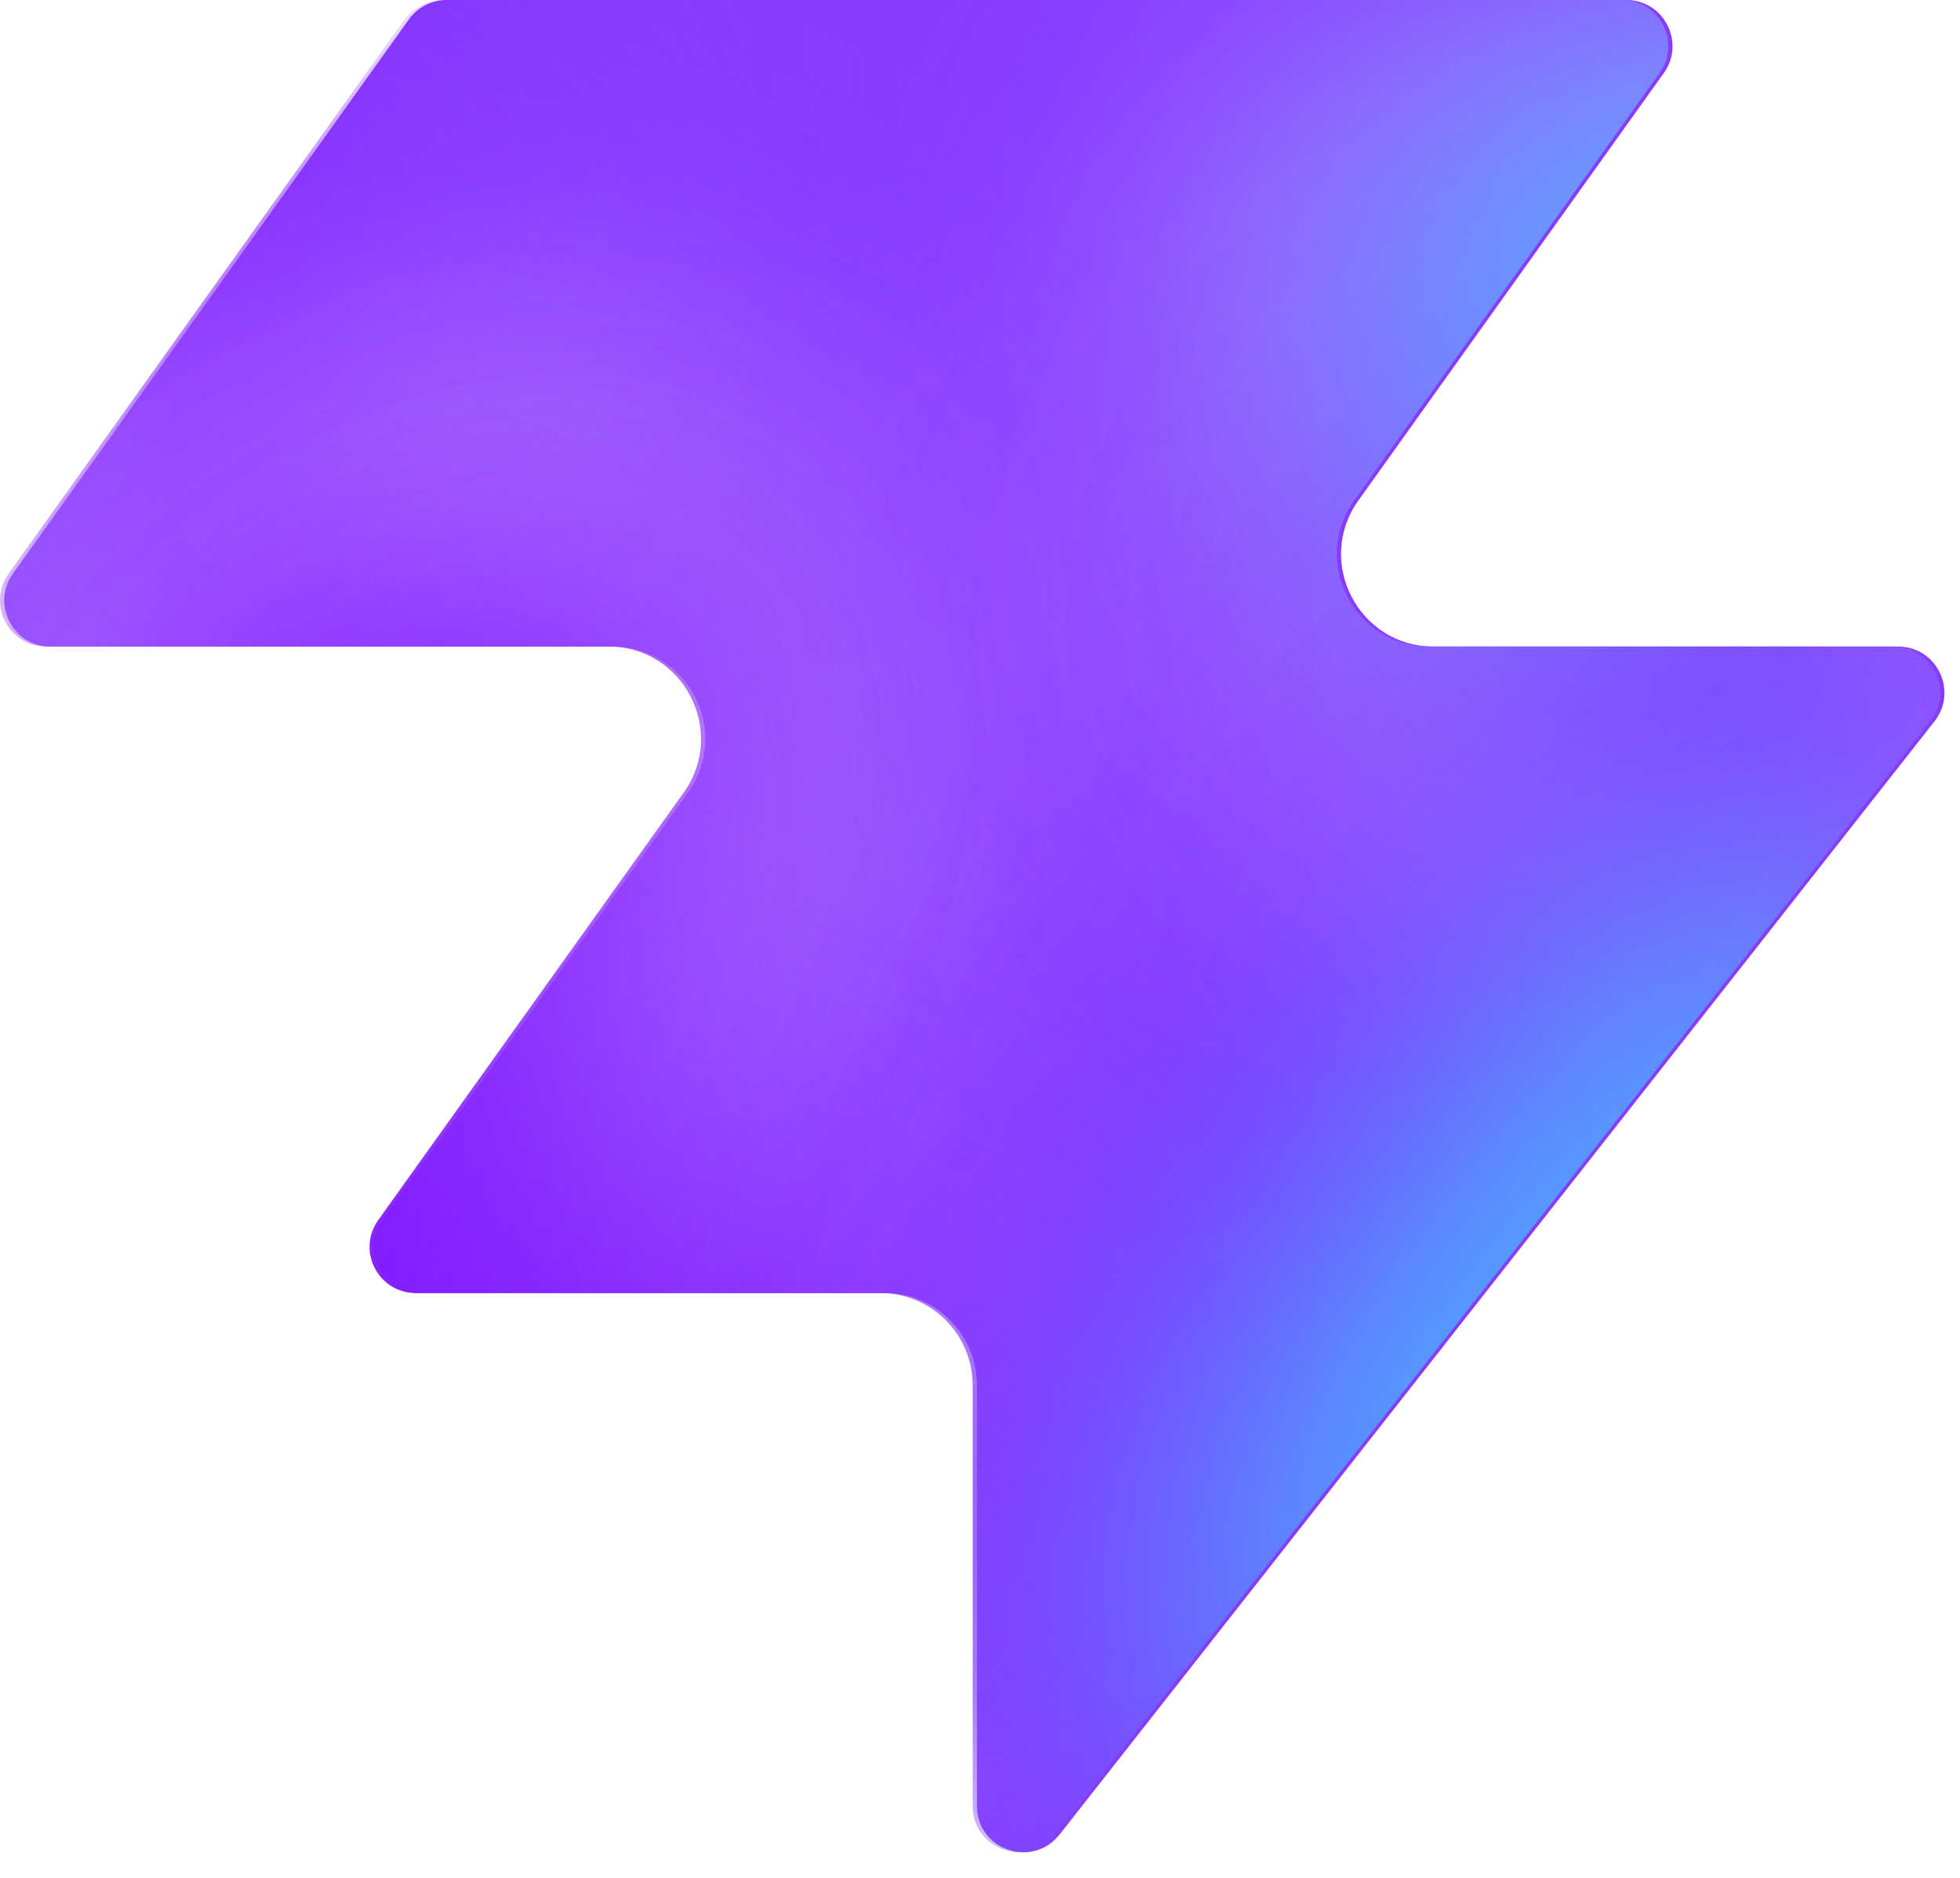
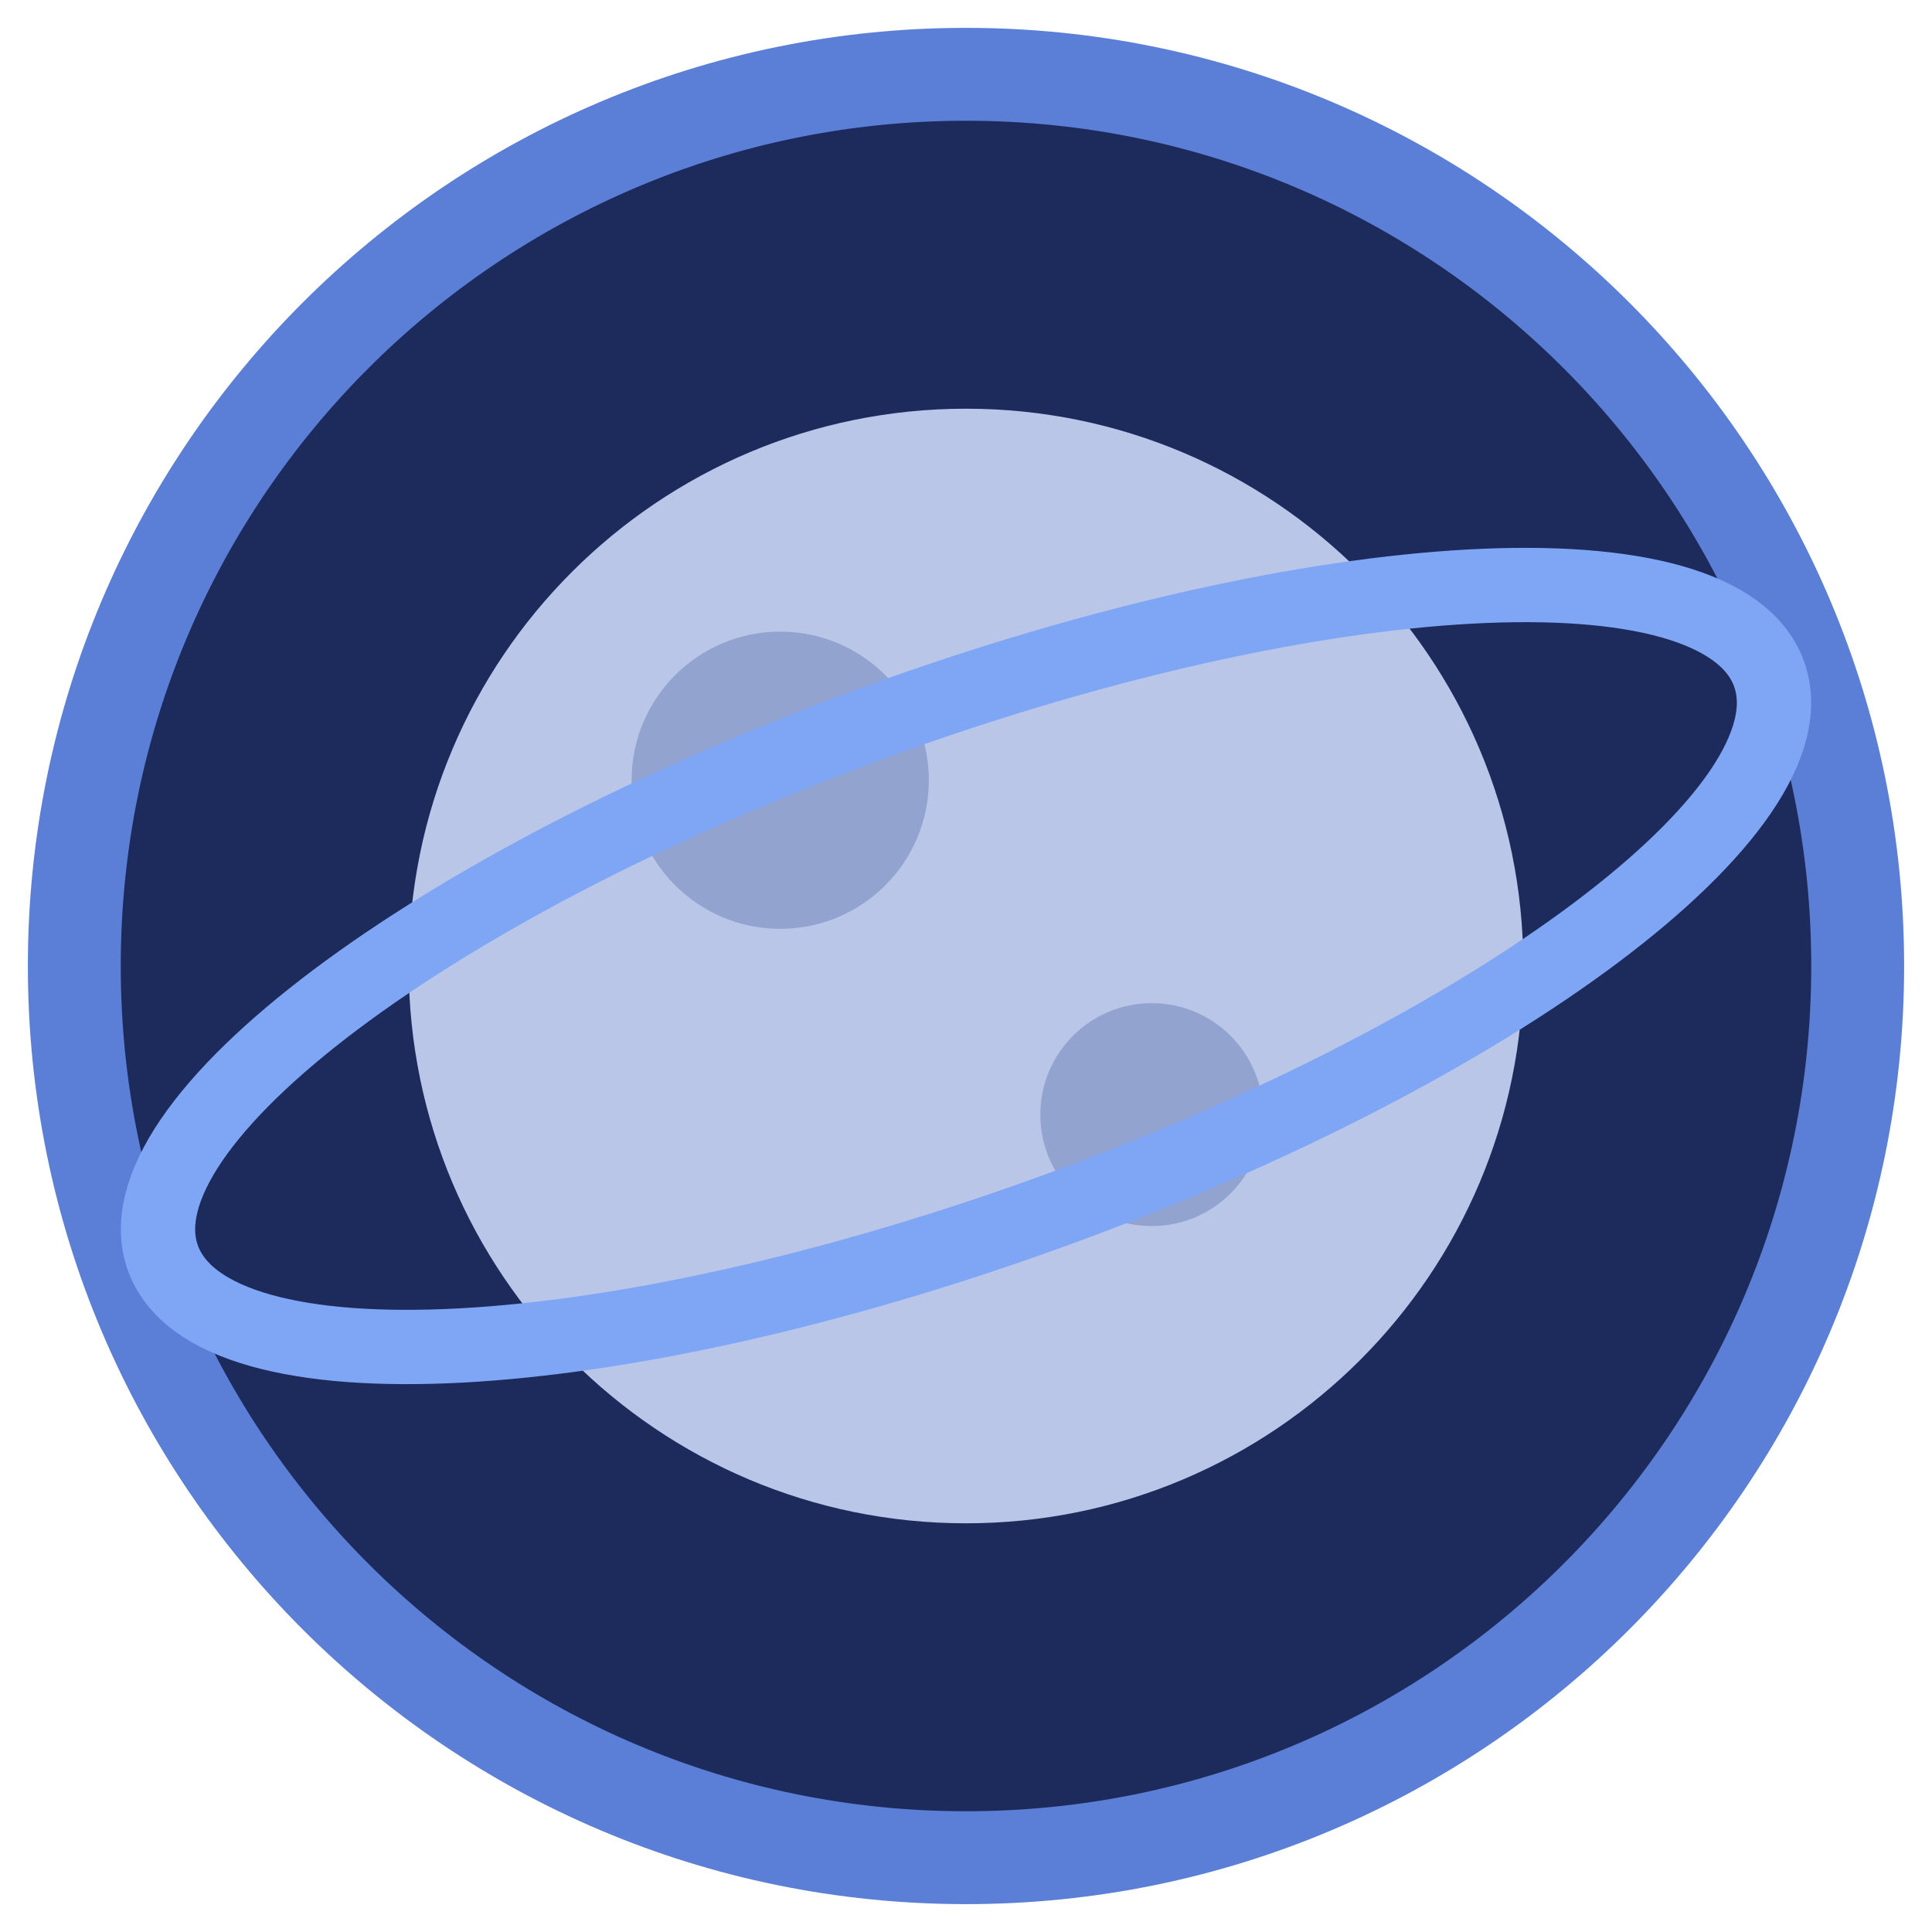
- <svg xmlns="http://www.w3.org/2000/svg" width="48" height="46" fill="none" viewBox="0 0 48 46">
-   <path fill="#863bff" d="M25.946 44.938c-.664.845-2.021.375-2.021-.698V33.937a2.26 2.26 0 0 0-2.262-2.262H10.287c-.92 0-1.456-1.04-.92-1.788l7.48-10.471c1.07-1.497 0-3.578-1.842-3.578H1.237c-.92 0-1.456-1.04-.92-1.788L10.013.474c.214-.297.556-.474.92-.474h28.894c.92 0 1.456 1.04.92 1.788l-7.48 10.471c-1.07 1.498 0 3.579 1.842 3.579h11.377c.943 0 1.473 1.088.89 1.83L25.947 44.94z" style="fill:#863bff;fill:color(display-p3 .525 .23 1);fill-opacity:1" />
-   <mask id="a" width="48" height="46" x="0" y="0" maskUnits="userSpaceOnUse" style="mask-type:alpha">
-     <path fill="#000" d="M25.842 44.938c-.664.844-2.021.375-2.021-.698V33.937a2.26 2.26 0 0 0-2.262-2.262H10.183c-.92 0-1.456-1.04-.92-1.788l7.48-10.471c1.07-1.498 0-3.579-1.842-3.579H1.133c-.92 0-1.456-1.04-.92-1.787L9.91.473c.214-.297.556-.474.92-.474h28.894c.92 0 1.456 1.04.92 1.788l-7.48 10.471c-1.07 1.498 0 3.578 1.842 3.578h11.377c.943 0 1.473 1.088.89 1.832L25.843 44.94z" style="fill:#000;fill-opacity:1" />
-   </mask>
-   <g mask="url(#a)">
-     <g filter="url(#b)">
-       <ellipse cx="5.508" cy="14.704" fill="#ede6ff" rx="5.508" ry="14.704" style="fill:#ede6ff;fill:color(display-p3 .927 .903 1);fill-opacity:1" transform="matrix(.00324 1 1 -.00324 -4.47 31.516)" />
-     </g>
-     <g filter="url(#c)">
-       <ellipse cx="10.399" cy="29.851" fill="#ede6ff" rx="10.399" ry="29.851" style="fill:#ede6ff;fill:color(display-p3 .927 .903 1);fill-opacity:1" transform="matrix(.00324 1 1 -.00324 -39.328 7.883)" />
-     </g>
-     <g filter="url(#d)">
-       <ellipse cx="5.508" cy="30.487" fill="#7e14ff" rx="5.508" ry="30.487" style="fill:#7e14ff;fill:color(display-p3 .492 .077 1);fill-opacity:1" transform="rotate(89.814 -25.913 -14.639)scale(1 -1)" />
-     </g>
-     <g filter="url(#e)">
-       <ellipse cx="5.508" cy="30.599" fill="#7e14ff" rx="5.508" ry="30.599" style="fill:#7e14ff;fill:color(display-p3 .492 .077 1);fill-opacity:1" transform="rotate(89.814 -32.644 -3.334)scale(1 -1)" />
-     </g>
-     <g filter="url(#f)">
-       <ellipse cx="5.508" cy="30.599" fill="#7e14ff" rx="5.508" ry="30.599" style="fill:#7e14ff;fill:color(display-p3 .492 .077 1);fill-opacity:1" transform="matrix(.00324 1 1 -.00324 -34.34 30.47)" />
-     </g>
-     <g filter="url(#g)">
-       <ellipse cx="14.072" cy="22.078" fill="#ede6ff" rx="14.072" ry="22.078" style="fill:#ede6ff;fill:color(display-p3 .927 .903 1);fill-opacity:1" transform="rotate(93.35 24.506 48.493)scale(-1 1)" />
-     </g>
-     <g filter="url(#h)">
-       <ellipse cx="3.47" cy="21.501" fill="#7e14ff" rx="3.47" ry="21.501" style="fill:#7e14ff;fill:color(display-p3 .492 .077 1);fill-opacity:1" transform="rotate(89.009 28.708 47.59)scale(-1 1)" />
-     </g>
-     <g filter="url(#i)">
-       <ellipse cx="3.47" cy="21.501" fill="#7e14ff" rx="3.47" ry="21.501" style="fill:#7e14ff;fill:color(display-p3 .492 .077 1);fill-opacity:1" transform="rotate(89.009 28.708 47.59)scale(-1 1)" />
-     </g>
-     <g filter="url(#j)">
-       <ellipse cx=".387" cy="8.972" fill="#7e14ff" rx="4.407" ry="29.108" style="fill:#7e14ff;fill:color(display-p3 .492 .077 1);fill-opacity:1" transform="rotate(39.51 .387 8.972)" />
-     </g>
-     <g filter="url(#k)">
-       <ellipse cx="47.523" cy="-6.092" fill="#7e14ff" rx="4.407" ry="29.108" style="fill:#7e14ff;fill:color(display-p3 .492 .077 1);fill-opacity:1" transform="rotate(37.892 47.523 -6.092)" />
-     </g>
-     <g filter="url(#l)">
-       <ellipse cx="41.412" cy="6.333" fill="#47bfff" rx="5.971" ry="9.665" style="fill:#47bfff;fill:color(display-p3 .28 .748 1);fill-opacity:1" transform="rotate(37.892 41.412 6.333)" />
-     </g>
-     <g filter="url(#m)">
-       <ellipse cx="-1.879" cy="38.332" fill="#7e14ff" rx="4.407" ry="29.108" style="fill:#7e14ff;fill:color(display-p3 .492 .077 1);fill-opacity:1" transform="rotate(37.892 -1.88 38.332)" />
-     </g>
-     <g filter="url(#n)">
-       <ellipse cx="-1.879" cy="38.332" fill="#7e14ff" rx="4.407" ry="29.108" style="fill:#7e14ff;fill:color(display-p3 .492 .077 1);fill-opacity:1" transform="rotate(37.892 -1.88 38.332)" />
-     </g>
-     <g filter="url(#o)">
-       <ellipse cx="35.651" cy="29.907" fill="#7e14ff" rx="4.407" ry="29.108" style="fill:#7e14ff;fill:color(display-p3 .492 .077 1);fill-opacity:1" transform="rotate(37.892 35.651 29.907)" />
-     </g>
-     <g filter="url(#p)">
-       <ellipse cx="38.418" cy="32.4" fill="#47bfff" rx="5.971" ry="15.297" style="fill:#47bfff;fill:color(display-p3 .28 .748 1);fill-opacity:1" transform="rotate(37.892 38.418 32.4)" />
-     </g>
-   </g>
-   <defs>
-     <filter id="b" width="60.045" height="41.654" x="-19.77" y="16.149" color-interpolation-filters="sRGB" filterUnits="userSpaceOnUse">
-       <feFlood flood-opacity="0" result="BackgroundImageFix" />
-       <feBlend in="SourceGraphic" in2="BackgroundImageFix" result="shape" />
-       <feGaussianBlur result="effect1_foregroundBlur_2002_17158" stdDeviation="7.659" />
-     </filter>
-     <filter id="c" width="90.34" height="51.437" x="-54.613" y="-7.533" color-interpolation-filters="sRGB" filterUnits="userSpaceOnUse">
-       <feFlood flood-opacity="0" result="BackgroundImageFix" />
-       <feBlend in="SourceGraphic" in2="BackgroundImageFix" result="shape" />
-       <feGaussianBlur result="effect1_foregroundBlur_2002_17158" stdDeviation="7.659" />
-     </filter>
-     <filter id="d" width="79.355" height="29.4" x="-49.64" y="2.03" color-interpolation-filters="sRGB" filterUnits="userSpaceOnUse">
-       <feFlood flood-opacity="0" result="BackgroundImageFix" />
-       <feBlend in="SourceGraphic" in2="BackgroundImageFix" result="shape" />
-       <feGaussianBlur result="effect1_foregroundBlur_2002_17158" stdDeviation="4.596" />
-     </filter>
-     <filter id="e" width="79.579" height="29.4" x="-45.045" y="20.029" color-interpolation-filters="sRGB" filterUnits="userSpaceOnUse">
-       <feFlood flood-opacity="0" result="BackgroundImageFix" />
-       <feBlend in="SourceGraphic" in2="BackgroundImageFix" result="shape" />
-       <feGaussianBlur result="effect1_foregroundBlur_2002_17158" stdDeviation="4.596" />
-     </filter>
-     <filter id="f" width="79.579" height="29.4" x="-43.513" y="21.178" color-interpolation-filters="sRGB" filterUnits="userSpaceOnUse">
-       <feFlood flood-opacity="0" result="BackgroundImageFix" />
-       <feBlend in="SourceGraphic" in2="BackgroundImageFix" result="shape" />
-       <feGaussianBlur result="effect1_foregroundBlur_2002_17158" stdDeviation="4.596" />
-     </filter>
-     <filter id="g" width="74.749" height="58.852" x="15.756" y="-17.901" color-interpolation-filters="sRGB" filterUnits="userSpaceOnUse">
-       <feFlood flood-opacity="0" result="BackgroundImageFix" />
-       <feBlend in="SourceGraphic" in2="BackgroundImageFix" result="shape" />
-       <feGaussianBlur result="effect1_foregroundBlur_2002_17158" stdDeviation="7.659" />
-     </filter>
-     <filter id="h" width="61.377" height="25.362" x="23.548" y="2.284" color-interpolation-filters="sRGB" filterUnits="userSpaceOnUse">
-       <feFlood flood-opacity="0" result="BackgroundImageFix" />
-       <feBlend in="SourceGraphic" in2="BackgroundImageFix" result="shape" />
-       <feGaussianBlur result="effect1_foregroundBlur_2002_17158" stdDeviation="4.596" />
-     </filter>
-     <filter id="i" width="61.377" height="25.362" x="23.548" y="2.284" color-interpolation-filters="sRGB" filterUnits="userSpaceOnUse">
-       <feFlood flood-opacity="0" result="BackgroundImageFix" />
-       <feBlend in="SourceGraphic" in2="BackgroundImageFix" result="shape" />
-       <feGaussianBlur result="effect1_foregroundBlur_2002_17158" stdDeviation="4.596" />
-     </filter>
-     <filter id="j" width="56.045" height="63.649" x="-27.636" y="-22.853" color-interpolation-filters="sRGB" filterUnits="userSpaceOnUse">
-       <feFlood flood-opacity="0" result="BackgroundImageFix" />
-       <feBlend in="SourceGraphic" in2="BackgroundImageFix" result="shape" />
-       <feGaussianBlur result="effect1_foregroundBlur_2002_17158" stdDeviation="4.596" />
-     </filter>
-     <filter id="k" width="54.814" height="64.646" x="20.116" y="-38.415" color-interpolation-filters="sRGB" filterUnits="userSpaceOnUse">
-       <feFlood flood-opacity="0" result="BackgroundImageFix" />
-       <feBlend in="SourceGraphic" in2="BackgroundImageFix" result="shape" />
-       <feGaussianBlur result="effect1_foregroundBlur_2002_17158" stdDeviation="4.596" />
-     </filter>
-     <filter id="l" width="33.541" height="35.313" x="24.641" y="-11.323" color-interpolation-filters="sRGB" filterUnits="userSpaceOnUse">
-       <feFlood flood-opacity="0" result="BackgroundImageFix" />
-       <feBlend in="SourceGraphic" in2="BackgroundImageFix" result="shape" />
-       <feGaussianBlur result="effect1_foregroundBlur_2002_17158" stdDeviation="4.596" />
-     </filter>
-     <filter id="m" width="54.814" height="64.646" x="-29.286" y="6.009" color-interpolation-filters="sRGB" filterUnits="userSpaceOnUse">
-       <feFlood flood-opacity="0" result="BackgroundImageFix" />
-       <feBlend in="SourceGraphic" in2="BackgroundImageFix" result="shape" />
-       <feGaussianBlur result="effect1_foregroundBlur_2002_17158" stdDeviation="4.596" />
-     </filter>
-     <filter id="n" width="54.814" height="64.646" x="-29.286" y="6.009" color-interpolation-filters="sRGB" filterUnits="userSpaceOnUse">
-       <feFlood flood-opacity="0" result="BackgroundImageFix" />
-       <feBlend in="SourceGraphic" in2="BackgroundImageFix" result="shape" />
-       <feGaussianBlur result="effect1_foregroundBlur_2002_17158" stdDeviation="4.596" />
-     </filter>
-     <filter id="o" width="54.814" height="64.646" x="8.244" y="-2.416" color-interpolation-filters="sRGB" filterUnits="userSpaceOnUse">
-       <feFlood flood-opacity="0" result="BackgroundImageFix" />
-       <feBlend in="SourceGraphic" in2="BackgroundImageFix" result="shape" />
-       <feGaussianBlur result="effect1_foregroundBlur_2002_17158" stdDeviation="4.596" />
-     </filter>
-     <filter id="p" width="39.409" height="43.623" x="18.713" y="10.588" color-interpolation-filters="sRGB" filterUnits="userSpaceOnUse">
-       <feFlood flood-opacity="0" result="BackgroundImageFix" />
-       <feBlend in="SourceGraphic" in2="BackgroundImageFix" result="shape" />
-       <feGaussianBlur result="effect1_foregroundBlur_2002_17158" stdDeviation="4.596" />
-     </filter>
-   </defs>
+ <svg xmlns="http://www.w3.org/2000/svg" viewBox="0 0 52 52" width="64" height="64">
+   <circle cx="26" cy="26" r="24" fill="#1d2a5c" stroke="#5b7fd6" stroke-width="2.5" />
+   <circle cx="26" cy="26" r="15" fill="#b9c6e8" />
+   <circle cx="21" cy="21" r="4" fill="#93a3cf" />
+   <circle cx="31" cy="30" r="3" fill="#93a3cf" />
+   <ellipse cx="26" cy="26" rx="23" ry="7" fill="none" stroke="#7fa6f5" stroke-width="2" transform="rotate(-20 26 26)" />
</svg>
